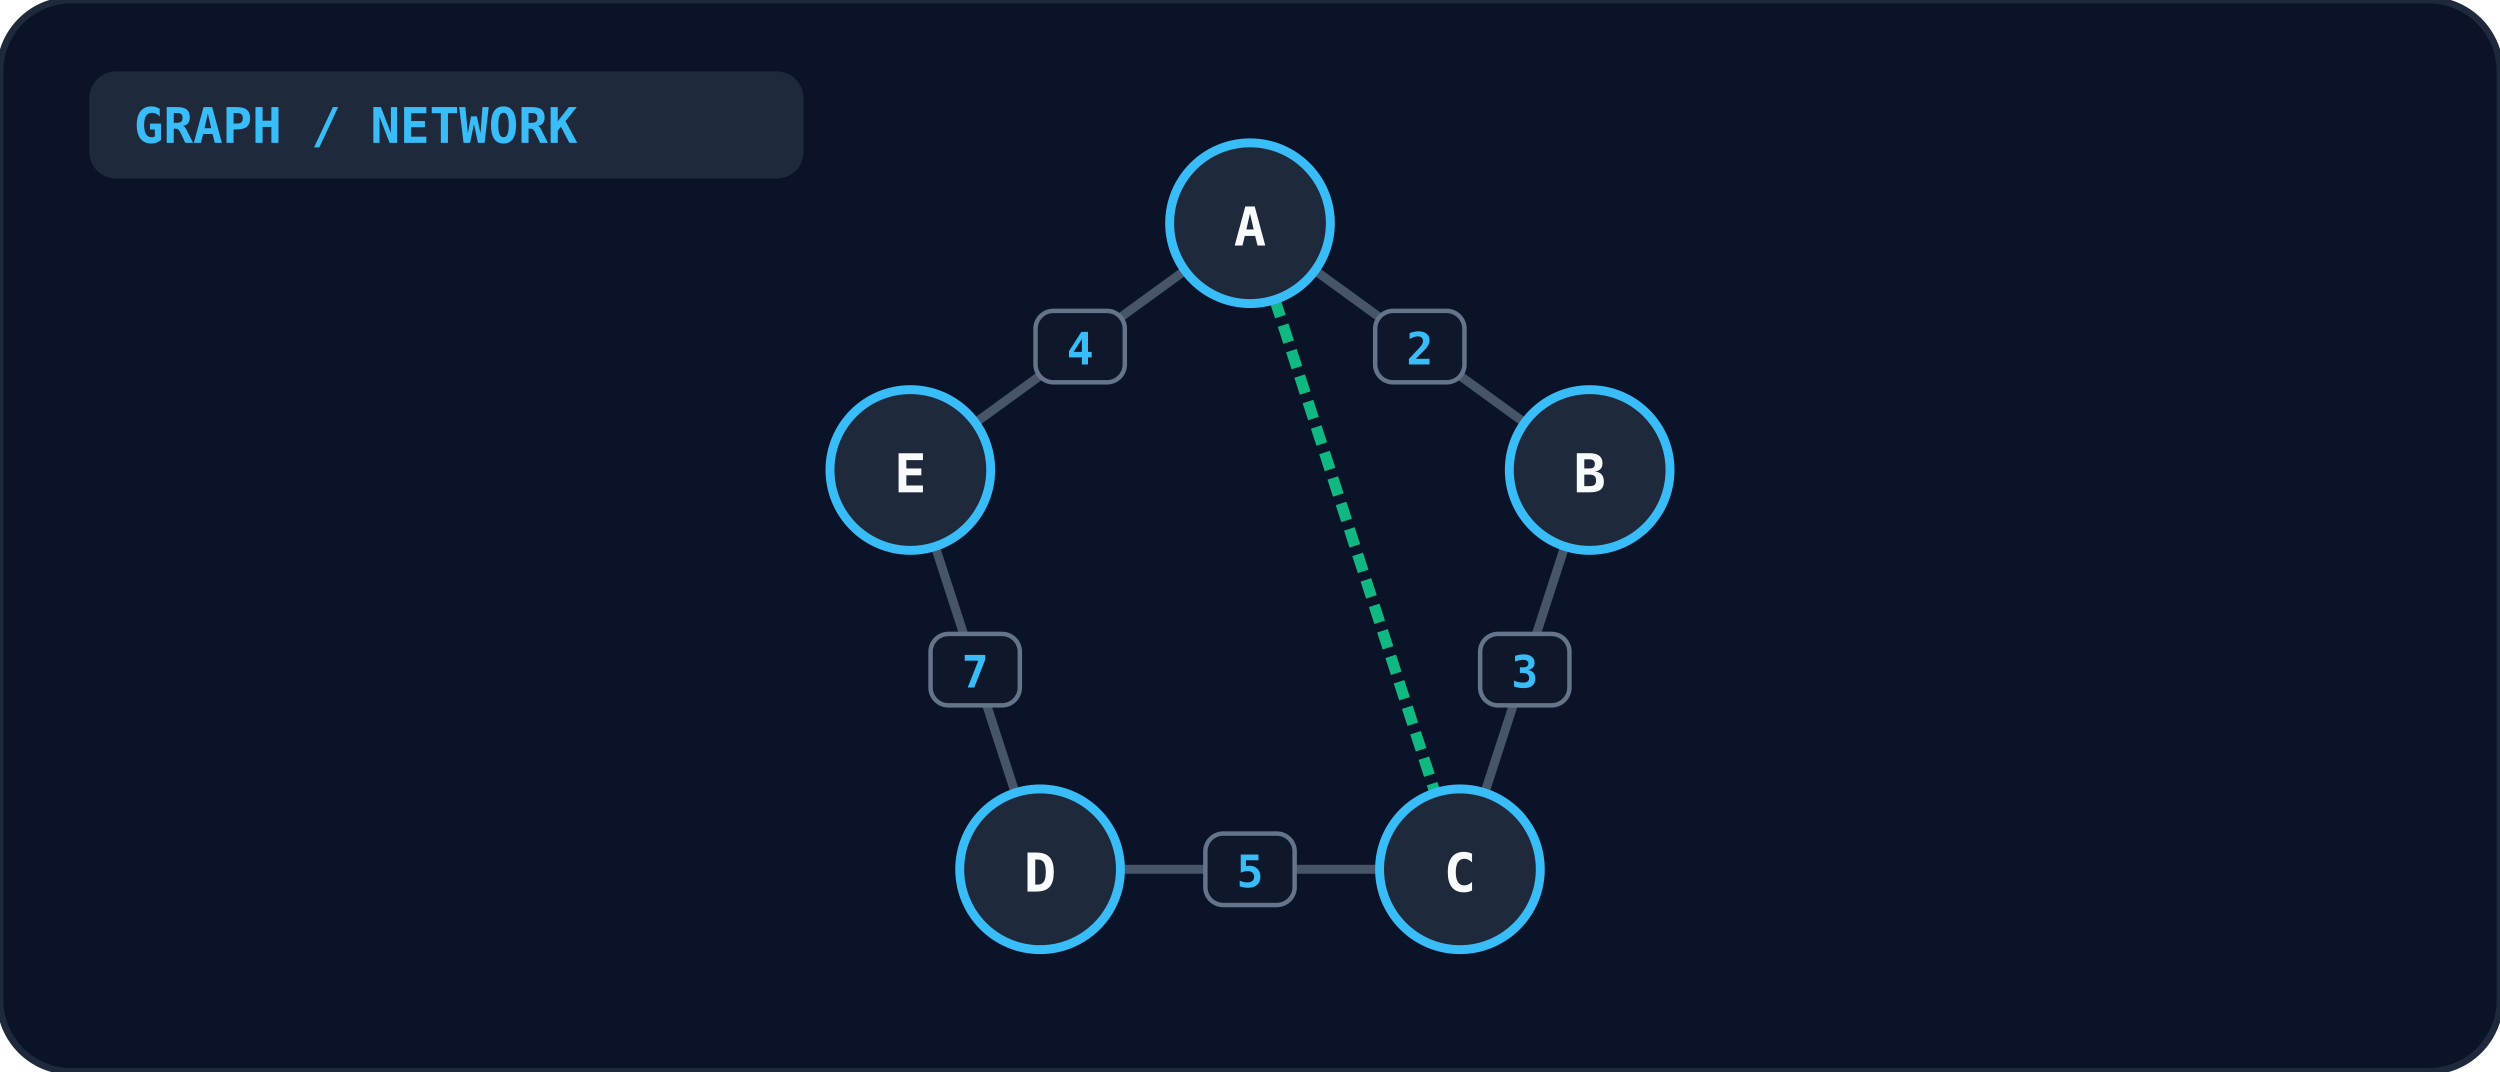
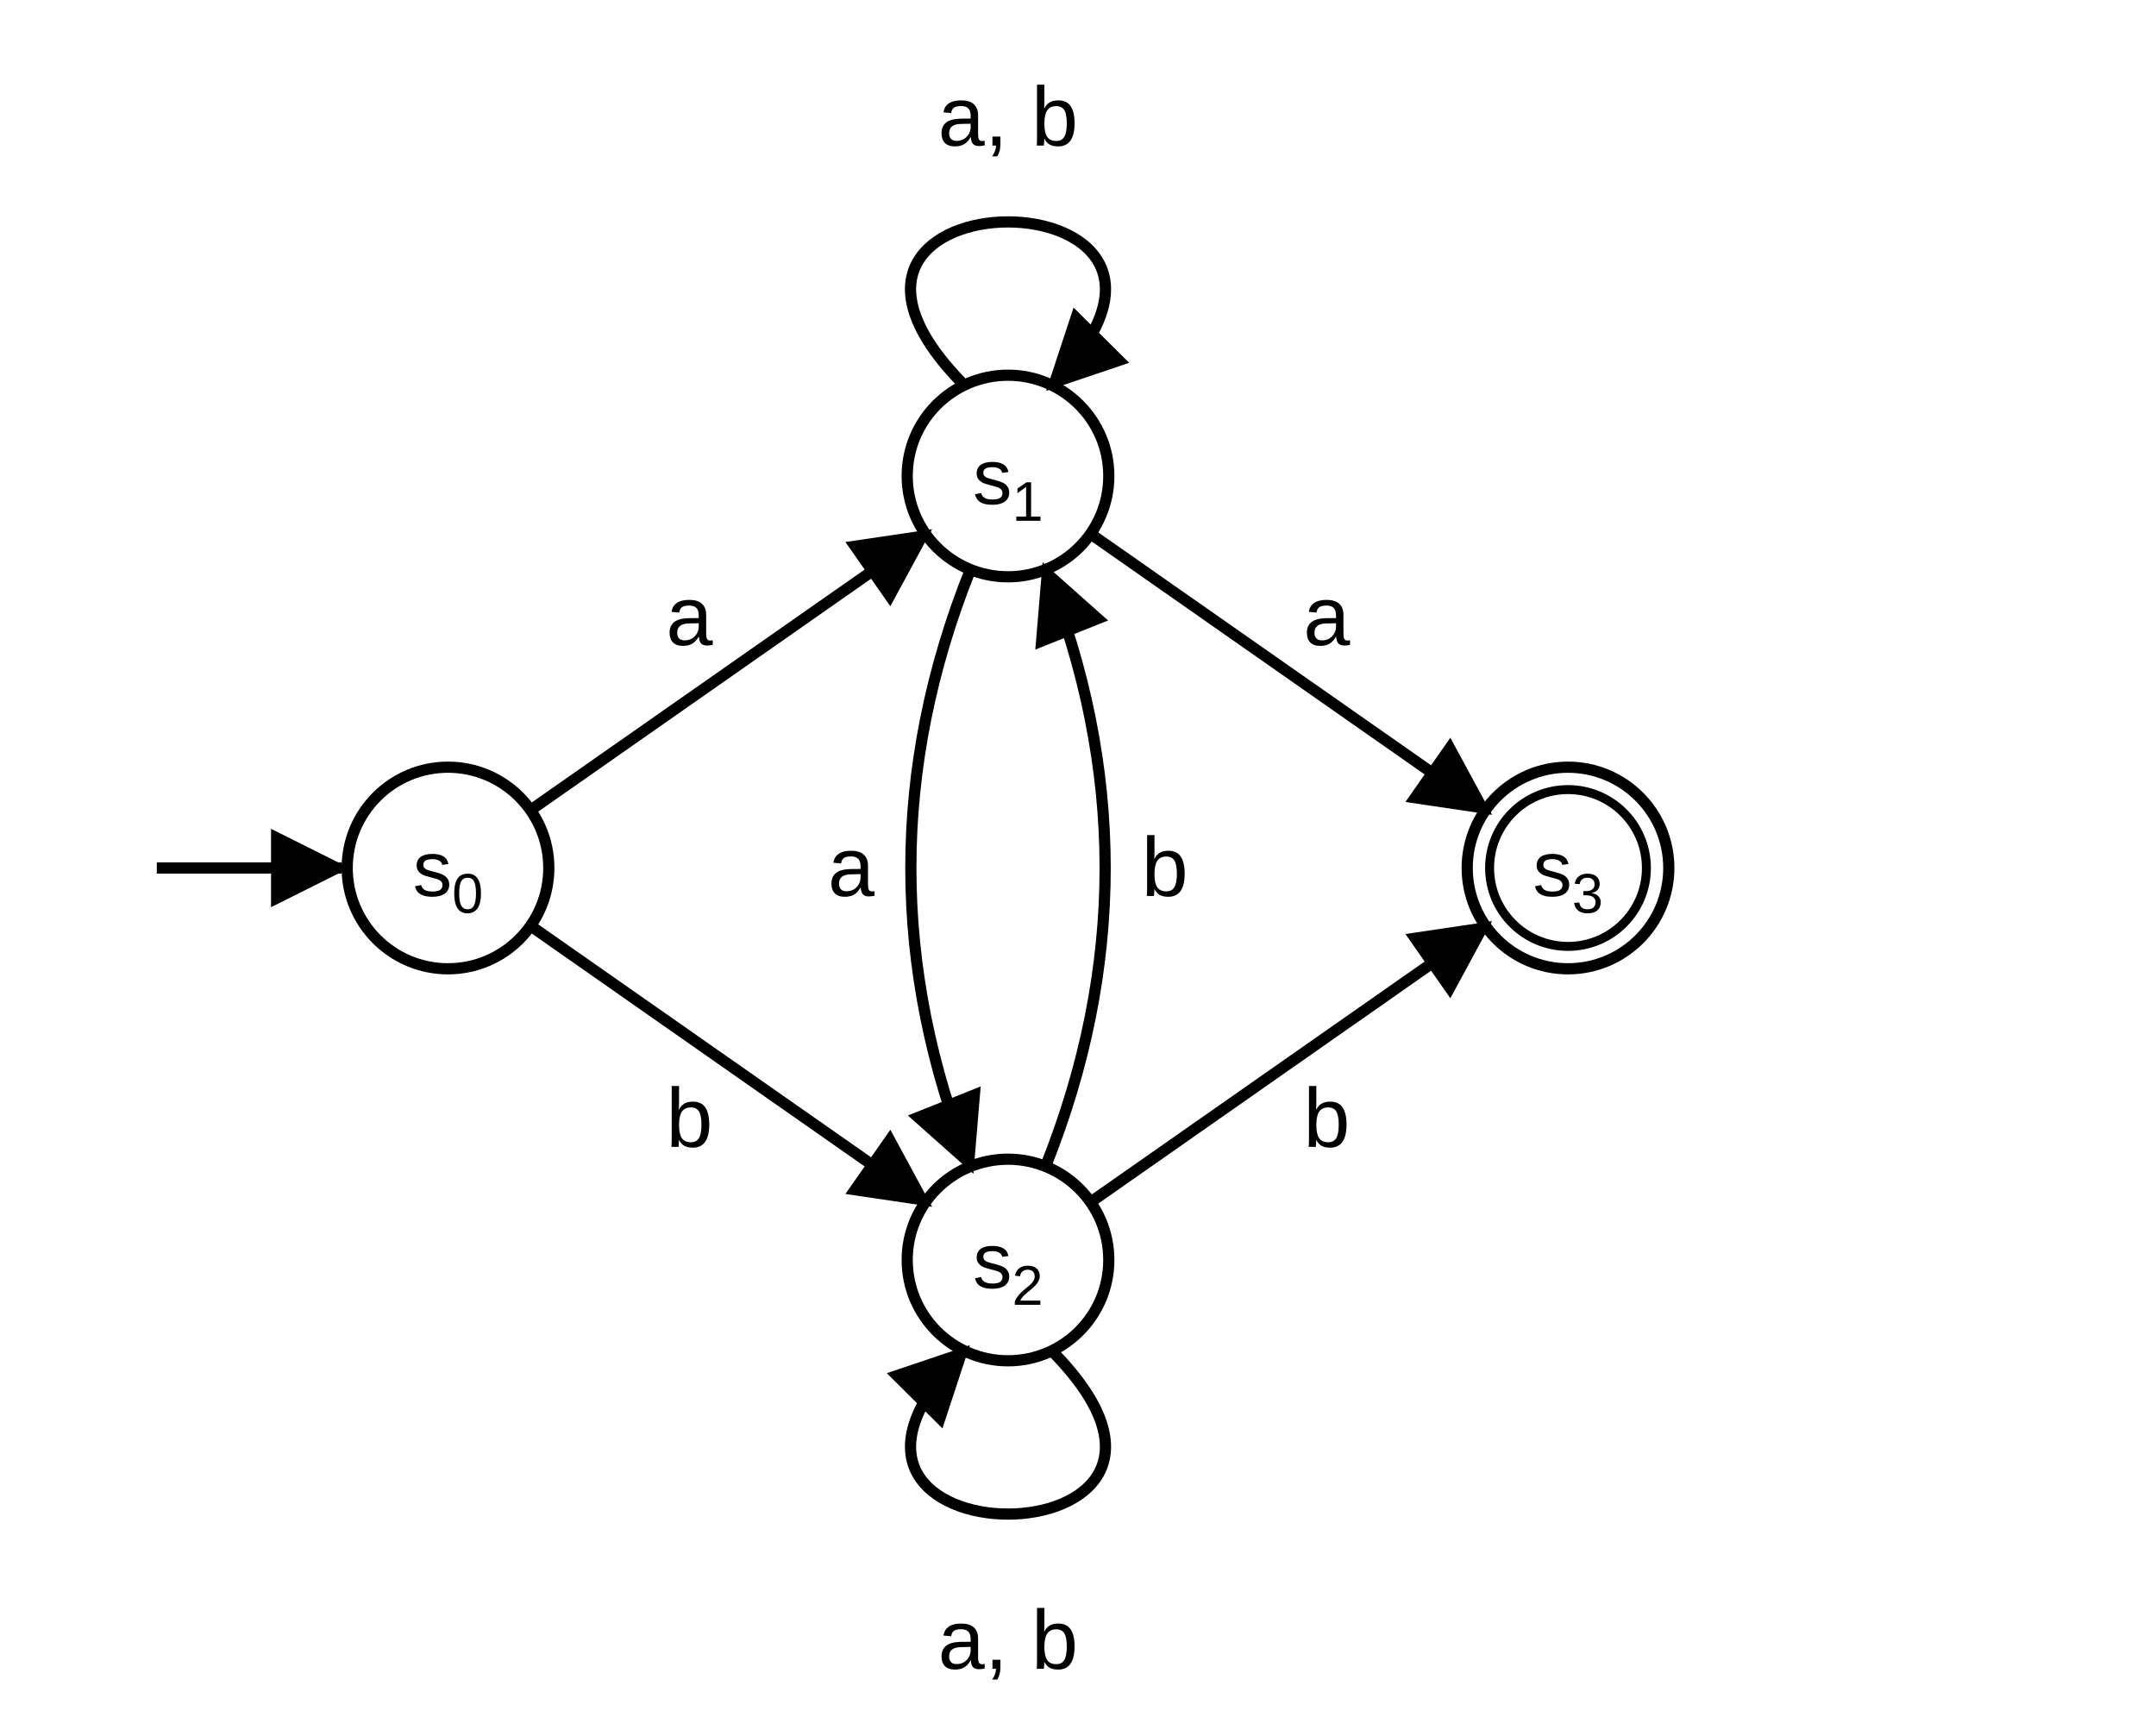
- <svg xmlns="http://www.w3.org/2000/svg" viewBox="0 0 560 240" width="100%" height="100%">
-   <rect width="100%" height="100%" rx="16" fill="#0b1329" stroke="#1e293b" stroke-width="1.5" />
-   <rect x="20" y="16" width="160" height="24" rx="6" fill="#1e293b" />
-   <text x="30" y="32" fill="#38bdf8" font-size="11" font-weight="bold" font-family="monospace">GRAPH / NETWORK</text>
-   <line x1="280.0" y1="50.0" x2="356.085" y2="105.279" stroke="#475569" stroke-width="2" />
-   <rect x="308.042" y="69.639" width="20" height="16" rx="4" fill="#0f172a" stroke="#64748b" stroke-width="1" />
-   <text x="318.042" y="81.639" text-anchor="middle" fill="#38bdf8" font-size="10" font-weight="bold" font-family="monospace">2</text>
-   <line x1="356.085" y1="105.279" x2="327.023" y2="194.721" stroke="#475569" stroke-width="2" />
-   <rect x="331.554" y="142.0" width="20" height="16" rx="4" fill="#0f172a" stroke="#64748b" stroke-width="1" />
-   <text x="341.554" y="154.0" text-anchor="middle" fill="#38bdf8" font-size="10" font-weight="bold" font-family="monospace">3</text>
-   <line x1="327.023" y1="194.721" x2="232.977" y2="194.721" stroke="#475569" stroke-width="2" />
-   <rect x="270.0" y="186.721" width="20" height="16" rx="4" fill="#0f172a" stroke="#64748b" stroke-width="1" />
-   <text x="280.0" y="198.721" text-anchor="middle" fill="#38bdf8" font-size="10" font-weight="bold" font-family="monospace">5</text>
-   <line x1="232.977" y1="194.721" x2="203.915" y2="105.279" stroke="#475569" stroke-width="2" />
-   <rect x="208.446" y="142.0" width="20" height="16" rx="4" fill="#0f172a" stroke="#64748b" stroke-width="1" />
-   <text x="218.446" y="154.0" text-anchor="middle" fill="#38bdf8" font-size="10" font-weight="bold" font-family="monospace">7</text>
-   <line x1="203.915" y1="105.279" x2="280.0" y2="50.0" stroke="#475569" stroke-width="2" />
-   <rect x="231.958" y="69.639" width="20" height="16" rx="4" fill="#0f172a" stroke="#64748b" stroke-width="1" />
-   <text x="241.958" y="81.639" text-anchor="middle" fill="#38bdf8" font-size="10" font-weight="bold" font-family="monospace">4</text>
-   <line x1="280.0" y1="50.0" x2="327.023" y2="194.721" stroke="#10b981" stroke-width="2.5" stroke-dasharray="4 2" />
-   <circle cx="280.0" cy="50.0" r="18" fill="#1e293b" stroke="#38bdf8" stroke-width="2" />
-   <text x="280.0" y="55.0" text-anchor="middle" fill="#f8fafc" font-size="12" font-weight="bold" font-family="monospace">A</text>
-   <circle cx="356.085" cy="105.279" r="18" fill="#1e293b" stroke="#38bdf8" stroke-width="2" />
-   <text x="356.085" y="110.279" text-anchor="middle" fill="#f8fafc" font-size="12" font-weight="bold" font-family="monospace">B</text>
-   <circle cx="327.023" cy="194.721" r="18" fill="#1e293b" stroke="#38bdf8" stroke-width="2" />
-   <text x="327.023" y="199.721" text-anchor="middle" fill="#f8fafc" font-size="12" font-weight="bold" font-family="monospace">C</text>
-   <circle cx="232.977" cy="194.721" r="18" fill="#1e293b" stroke="#38bdf8" stroke-width="2" />
-   <text x="232.977" y="199.721" text-anchor="middle" fill="#f8fafc" font-size="12" font-weight="bold" font-family="monospace">D</text>
-   <circle cx="203.915" cy="105.279" r="18" fill="#1e293b" stroke="#38bdf8" stroke-width="2" />
-   <text x="203.915" y="110.279" text-anchor="middle" fill="#f8fafc" font-size="12" font-weight="bold" font-family="monospace">E</text>
+ <svg xmlns="http://www.w3.org/2000/svg" viewBox="0 0 385 310" fill="none">
+   <defs>
+     <marker id="ah" viewBox="0 0 10 10" refX="9" refY="5" markerWidth="7" markerHeight="7" orient="auto-start-reverse">
+       <path d="M0,0 L10,5 L0,10 z" fill="currentColor" stroke="none" />
+     </marker>
+   </defs>
+   <circle cx="80" cy="155" r="18" stroke="currentColor" stroke-width="2" />
+   <text x="80" y="160" fill="currentColor" stroke="none" font-family="Arial, Helvetica, sans-serif" font-size="14" text-anchor="middle">s<tspan font-size="10" dy="3">0</tspan>
+   </text>
+   <line x1="28" y1="155" x2="61" y2="155" stroke="currentColor" stroke-width="2" marker-end="url(#ah)" />
+   <circle cx="180" cy="85" r="18" stroke="currentColor" stroke-width="2" />
+   <text x="180" y="90" fill="currentColor" stroke="none" font-family="Arial, Helvetica, sans-serif" font-size="14" text-anchor="middle">s<tspan font-size="10" dy="3">1</tspan>
+   </text>
+   <circle cx="180" cy="225" r="18" stroke="currentColor" stroke-width="2" />
+   <text x="180" y="230" fill="currentColor" stroke="none" font-family="Arial, Helvetica, sans-serif" font-size="14" text-anchor="middle">s<tspan font-size="10" dy="3">2</tspan>
+   </text>
+   <circle cx="280" cy="155" r="18" stroke="currentColor" stroke-width="2" />
+   <circle cx="280" cy="155" r="14" stroke="currentColor" stroke-width="1.6" />
+   <text x="280" y="160" fill="currentColor" stroke="none" font-family="Arial, Helvetica, sans-serif" font-size="14" text-anchor="middle">s<tspan font-size="10" dy="3">3</tspan>
+   </text>
+   <path d="M94.7,144.7 L165.3,95.3" stroke="currentColor" stroke-width="2" marker-end="url(#ah)" />
+   <text x="123.1" y="115.2" fill="currentColor" stroke="none" font-family="Arial, Helvetica, sans-serif" font-size="15" text-anchor="middle">a</text>
+   <path d="M94.7,165.3 L165.3,214.7" stroke="currentColor" stroke-width="2" marker-end="url(#ah)" />
+   <text x="123.1" y="204.8" fill="currentColor" stroke="none" font-family="Arial, Helvetica, sans-serif" font-size="15" text-anchor="middle">b</text>
+   <path d="M194.7,95.3 L265.3,144.7" stroke="currentColor" stroke-width="2" marker-end="url(#ah)" />
+   <text x="236.9" y="115.2" fill="currentColor" stroke="none" font-family="Arial, Helvetica, sans-serif" font-size="15" text-anchor="middle">a</text>
+   <path d="M194.7,214.7 L265.3,165.3" stroke="currentColor" stroke-width="2" marker-end="url(#ah)" />
+   <text x="236.9" y="204.8" fill="currentColor" stroke="none" font-family="Arial, Helvetica, sans-serif" font-size="15" text-anchor="middle">b</text>
+   <path d="M172.2,68.8 C133.6,29.9 226.4,29.9 187.8,68.8" stroke="currentColor" stroke-width="2" marker-end="url(#ah)" />
+   <text x="180.0" y="26.0" fill="currentColor" stroke="none" font-family="Arial, Helvetica, sans-serif" font-size="15" text-anchor="middle">a, b</text>
+   <path d="M187.8,241.2 C226.4,280.1 133.6,280.1 172.2,241.2" stroke="currentColor" stroke-width="2" marker-end="url(#ah)" />
+   <text x="180.0" y="298.0" fill="currentColor" stroke="none" font-family="Arial, Helvetica, sans-serif" font-size="15" text-anchor="middle">a, b</text>
+   <path d="M173.3,101.7 Q152.0,155.0 173.3,208.3" stroke="currentColor" stroke-width="2" marker-end="url(#ah)" />
+   <text x="152.0" y="160.0" fill="currentColor" stroke="none" font-family="Arial, Helvetica, sans-serif" font-size="15" text-anchor="middle">a</text>
+   <path d="M186.7,208.3 Q208.0,155.0 186.7,101.7" stroke="currentColor" stroke-width="2" marker-end="url(#ah)" />
+   <text x="208.0" y="160.0" fill="currentColor" stroke="none" font-family="Arial, Helvetica, sans-serif" font-size="15" text-anchor="middle">b</text>
</svg>
